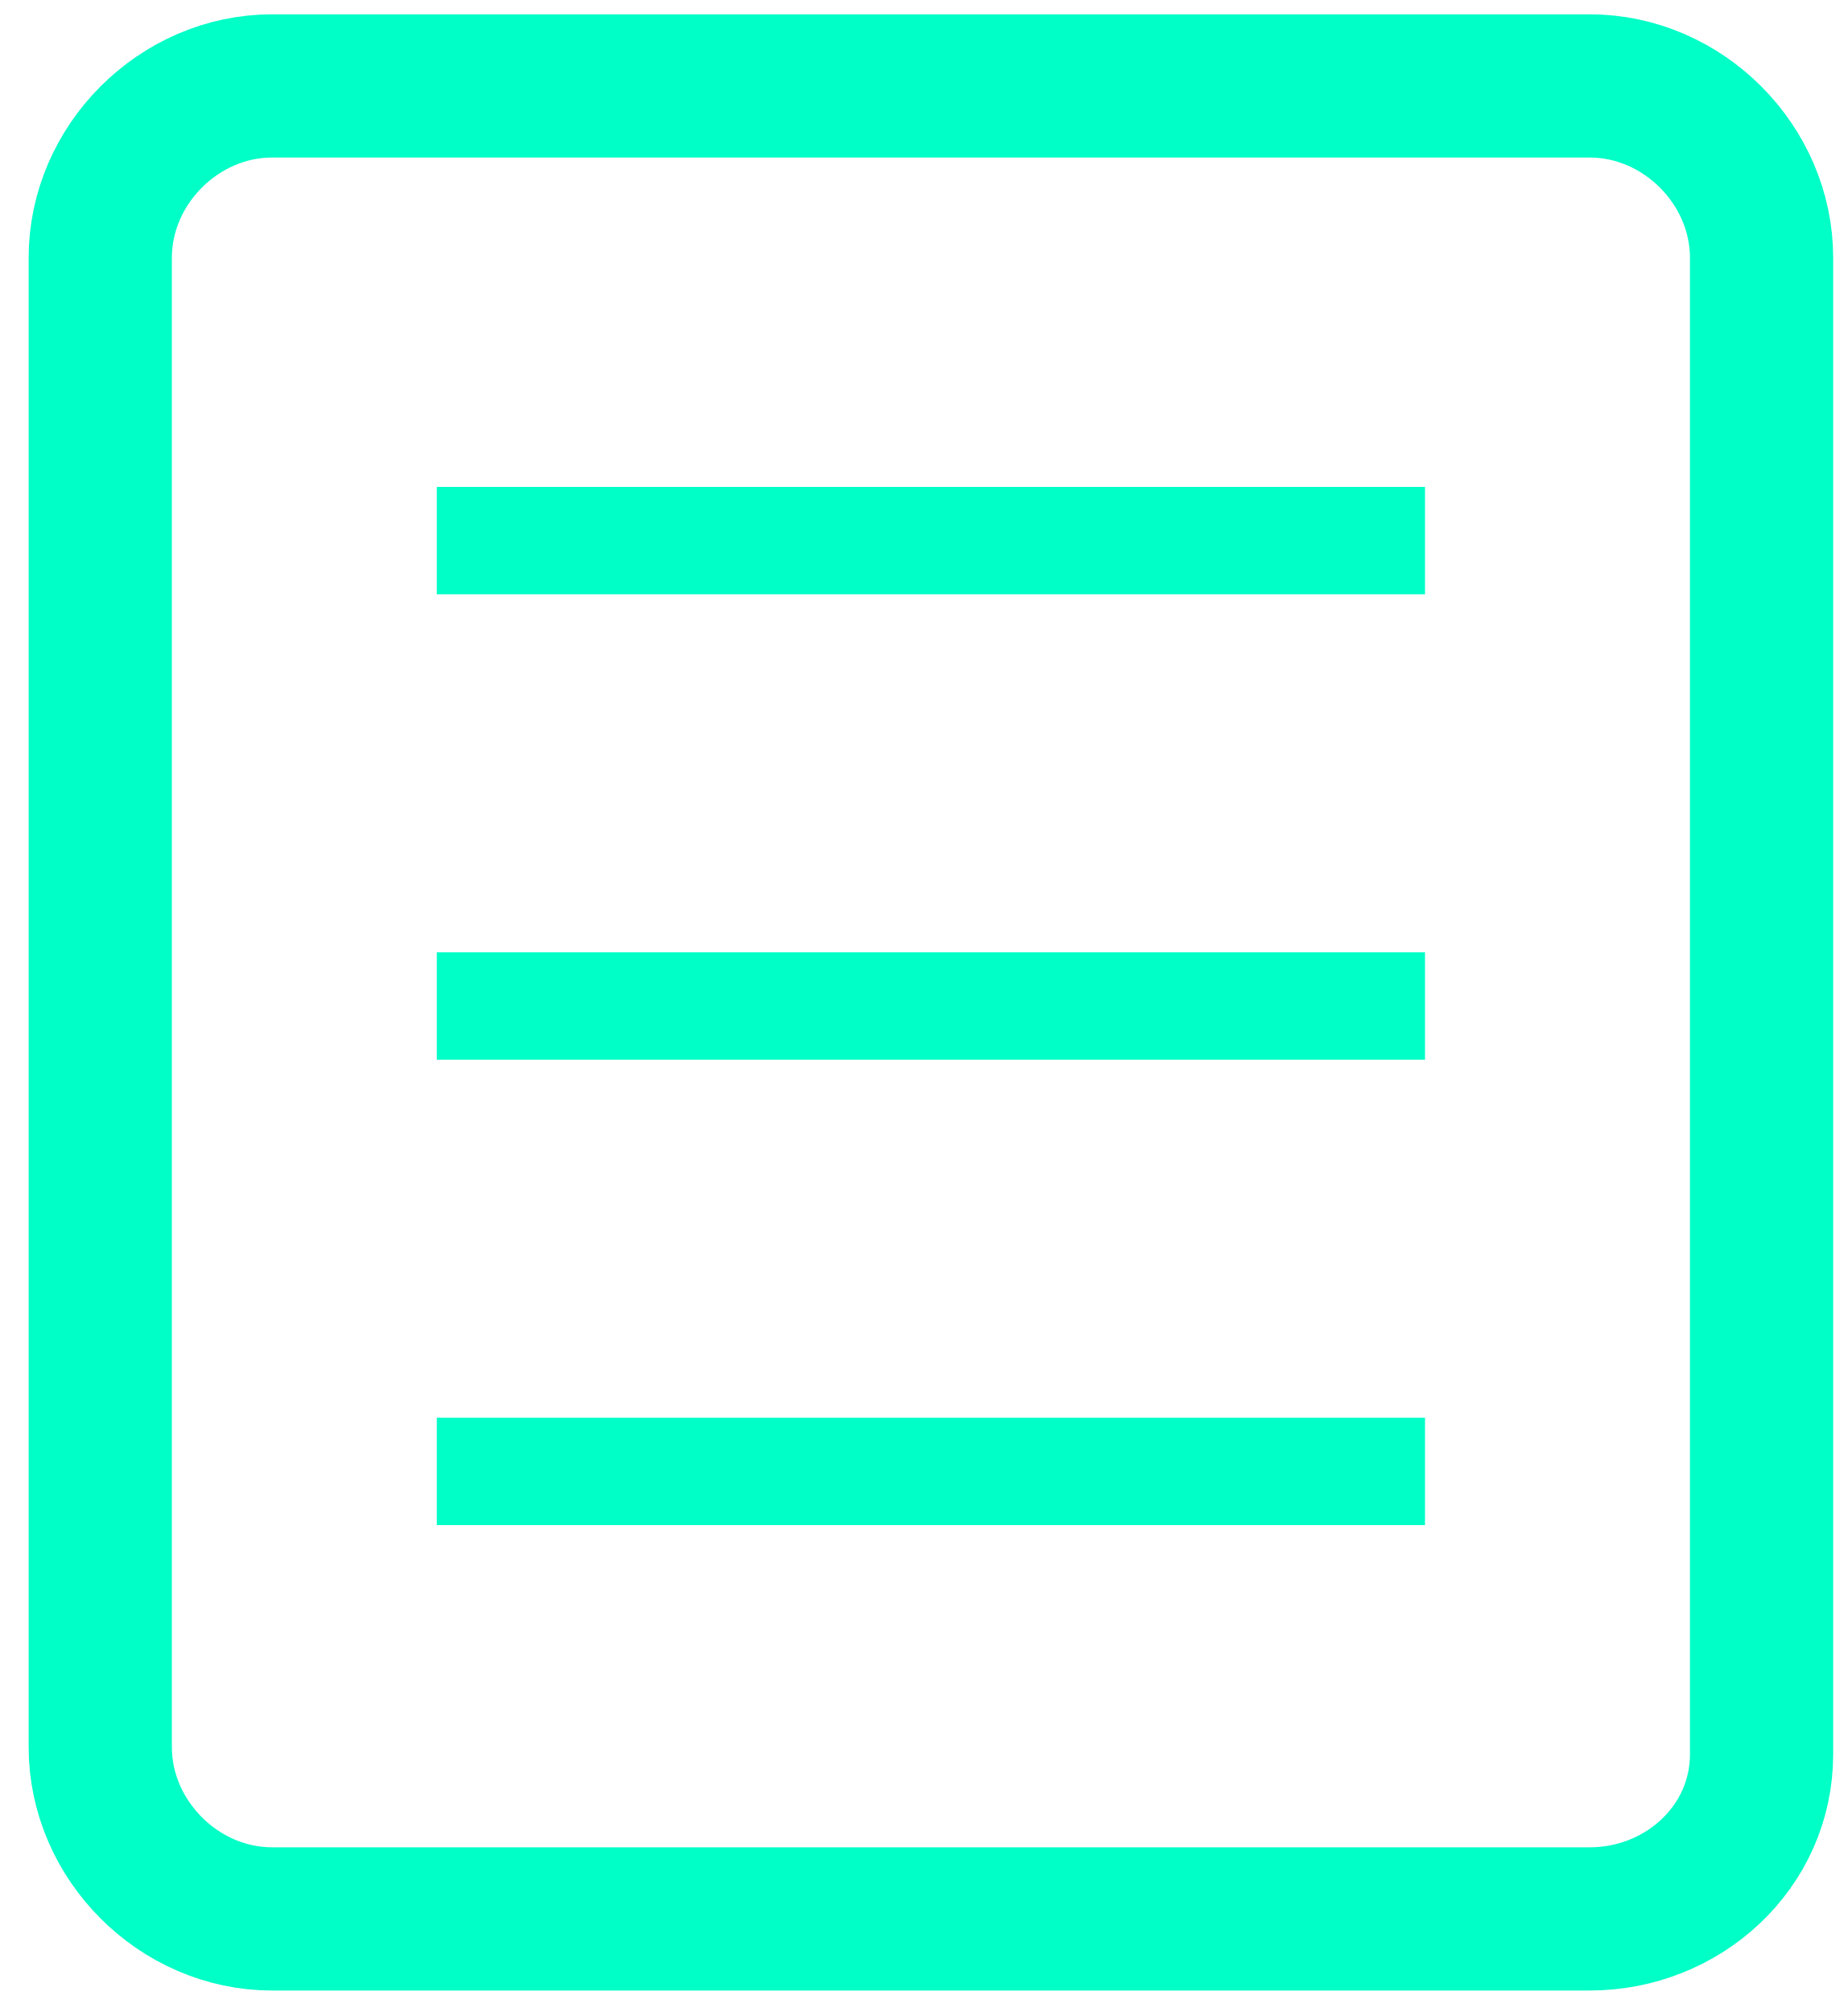
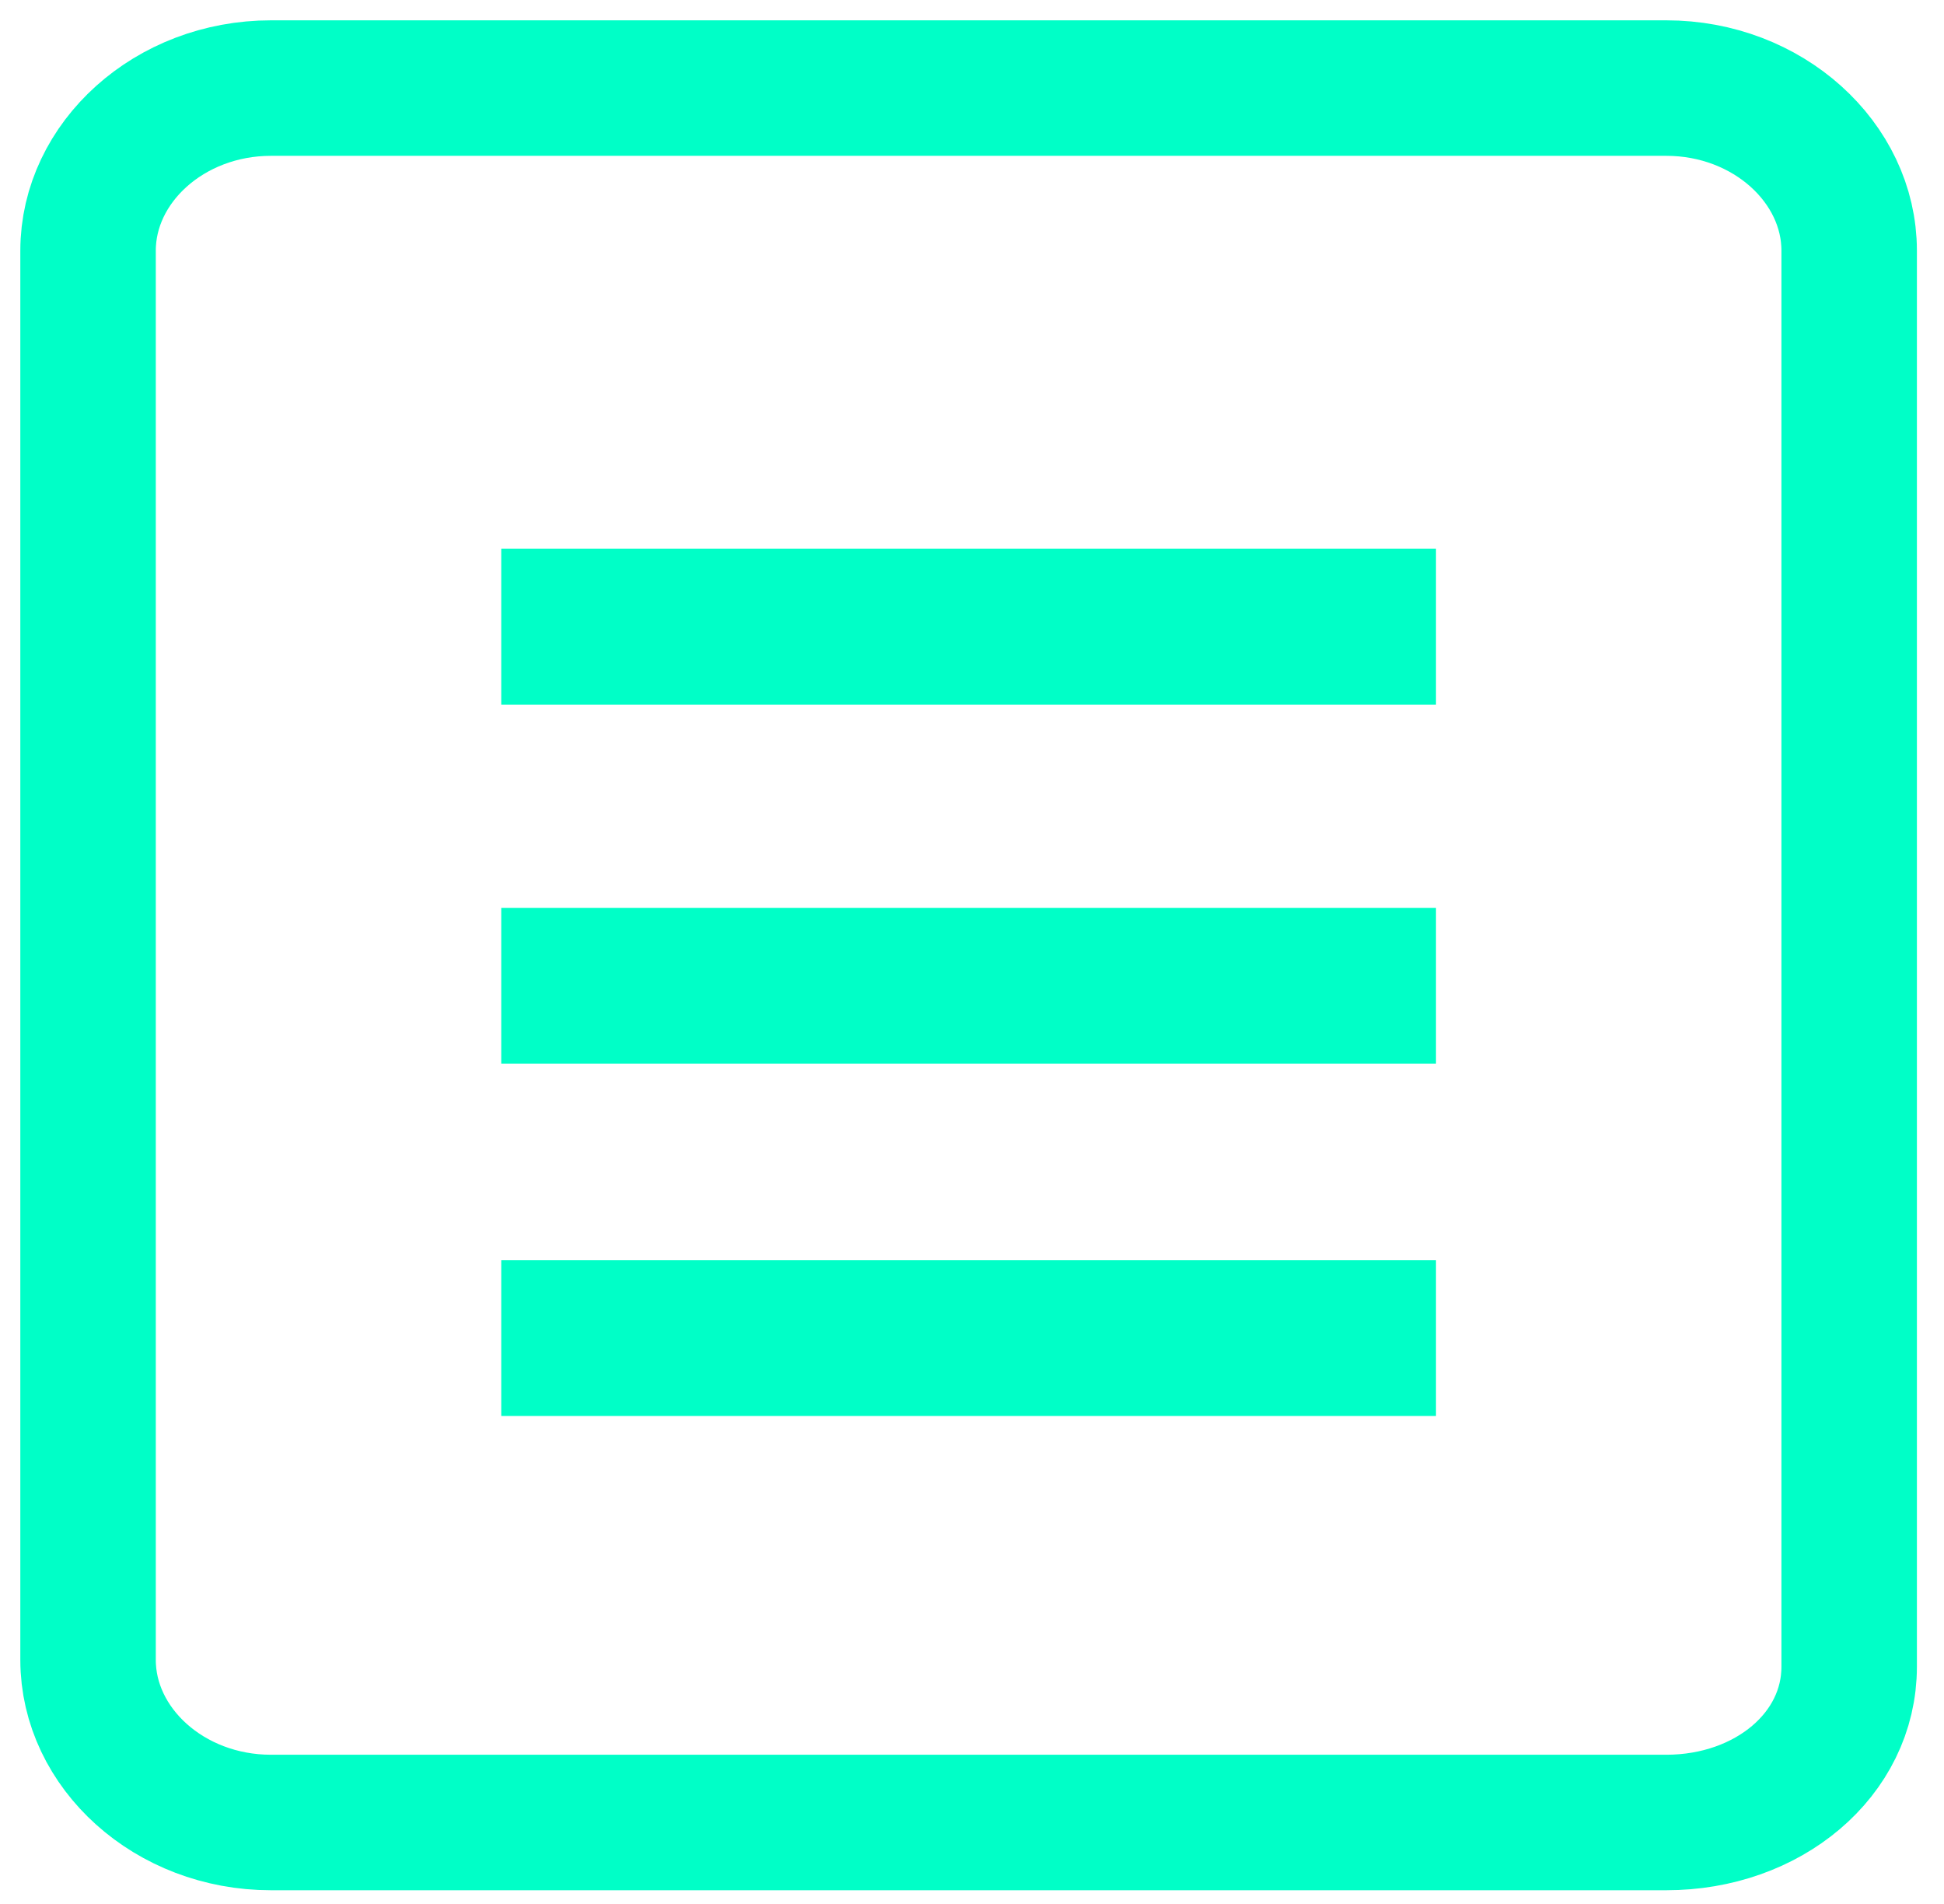
- <svg xmlns="http://www.w3.org/2000/svg" version="1.1" id="圖層_1" x="0px" y="0px" viewBox="0 0 25.8 28.1" style="enable-background:new 0 0 25.8 28.1;" xml:space="preserve">
+ <svg xmlns="http://www.w3.org/2000/svg" version="1.1" id="圖層_1" x="0px" y="0px" viewBox="0 0 28.7 28.1" style="enable-background:new 0 0 28.7 28.1;" xml:space="preserve">
  <style type="text/css">
	.st0{fill:none;stroke:#00FFC7;stroke-width:2;stroke-miterlimit:10;}
	.st1{fill:#00FFC7;}
</style>
-   <path class="st0" d="M22.2,26.8H3.8c-1.3,0-2.4-1.1-2.4-2.4V3.6c0-1.3,1.1-2.4,2.4-2.4h18.4c1.3,0,2.4,1.1,2.4,2.4v20.9  C24.6,25.8,23.5,26.8,22.2,26.8z" />
-   <g>
-     <rect x="6.1" y="13.3" class="st1" width="13.8" height="1.5" />
-     <rect x="6.1" y="19.8" class="st1" width="13.8" height="1.5" />
-     <rect x="6.1" y="6.8" class="st1" width="13.8" height="1.5" />
-   </g>
+   <path class="st0" d="M24.6,26.9H4c-1.5,0-2.7-1.1-2.7-2.4V3.7c0-1.3,1.2-2.4,2.7-2.4h20.6c1.5,0,2.7,1.1,2.7,2.4v20.9  C27.3,25.9,26.1,26.9,24.6,26.9z" />
+   <rect x="7.4" y="13.4" class="st1" width="13.8" height="2.3" />
+   <rect x="7.4" y="18.6" class="st1" width="13.8" height="2.3" />
+   <rect x="7.4" y="8.1" class="st1" width="13.8" height="2.3" />
</svg>
